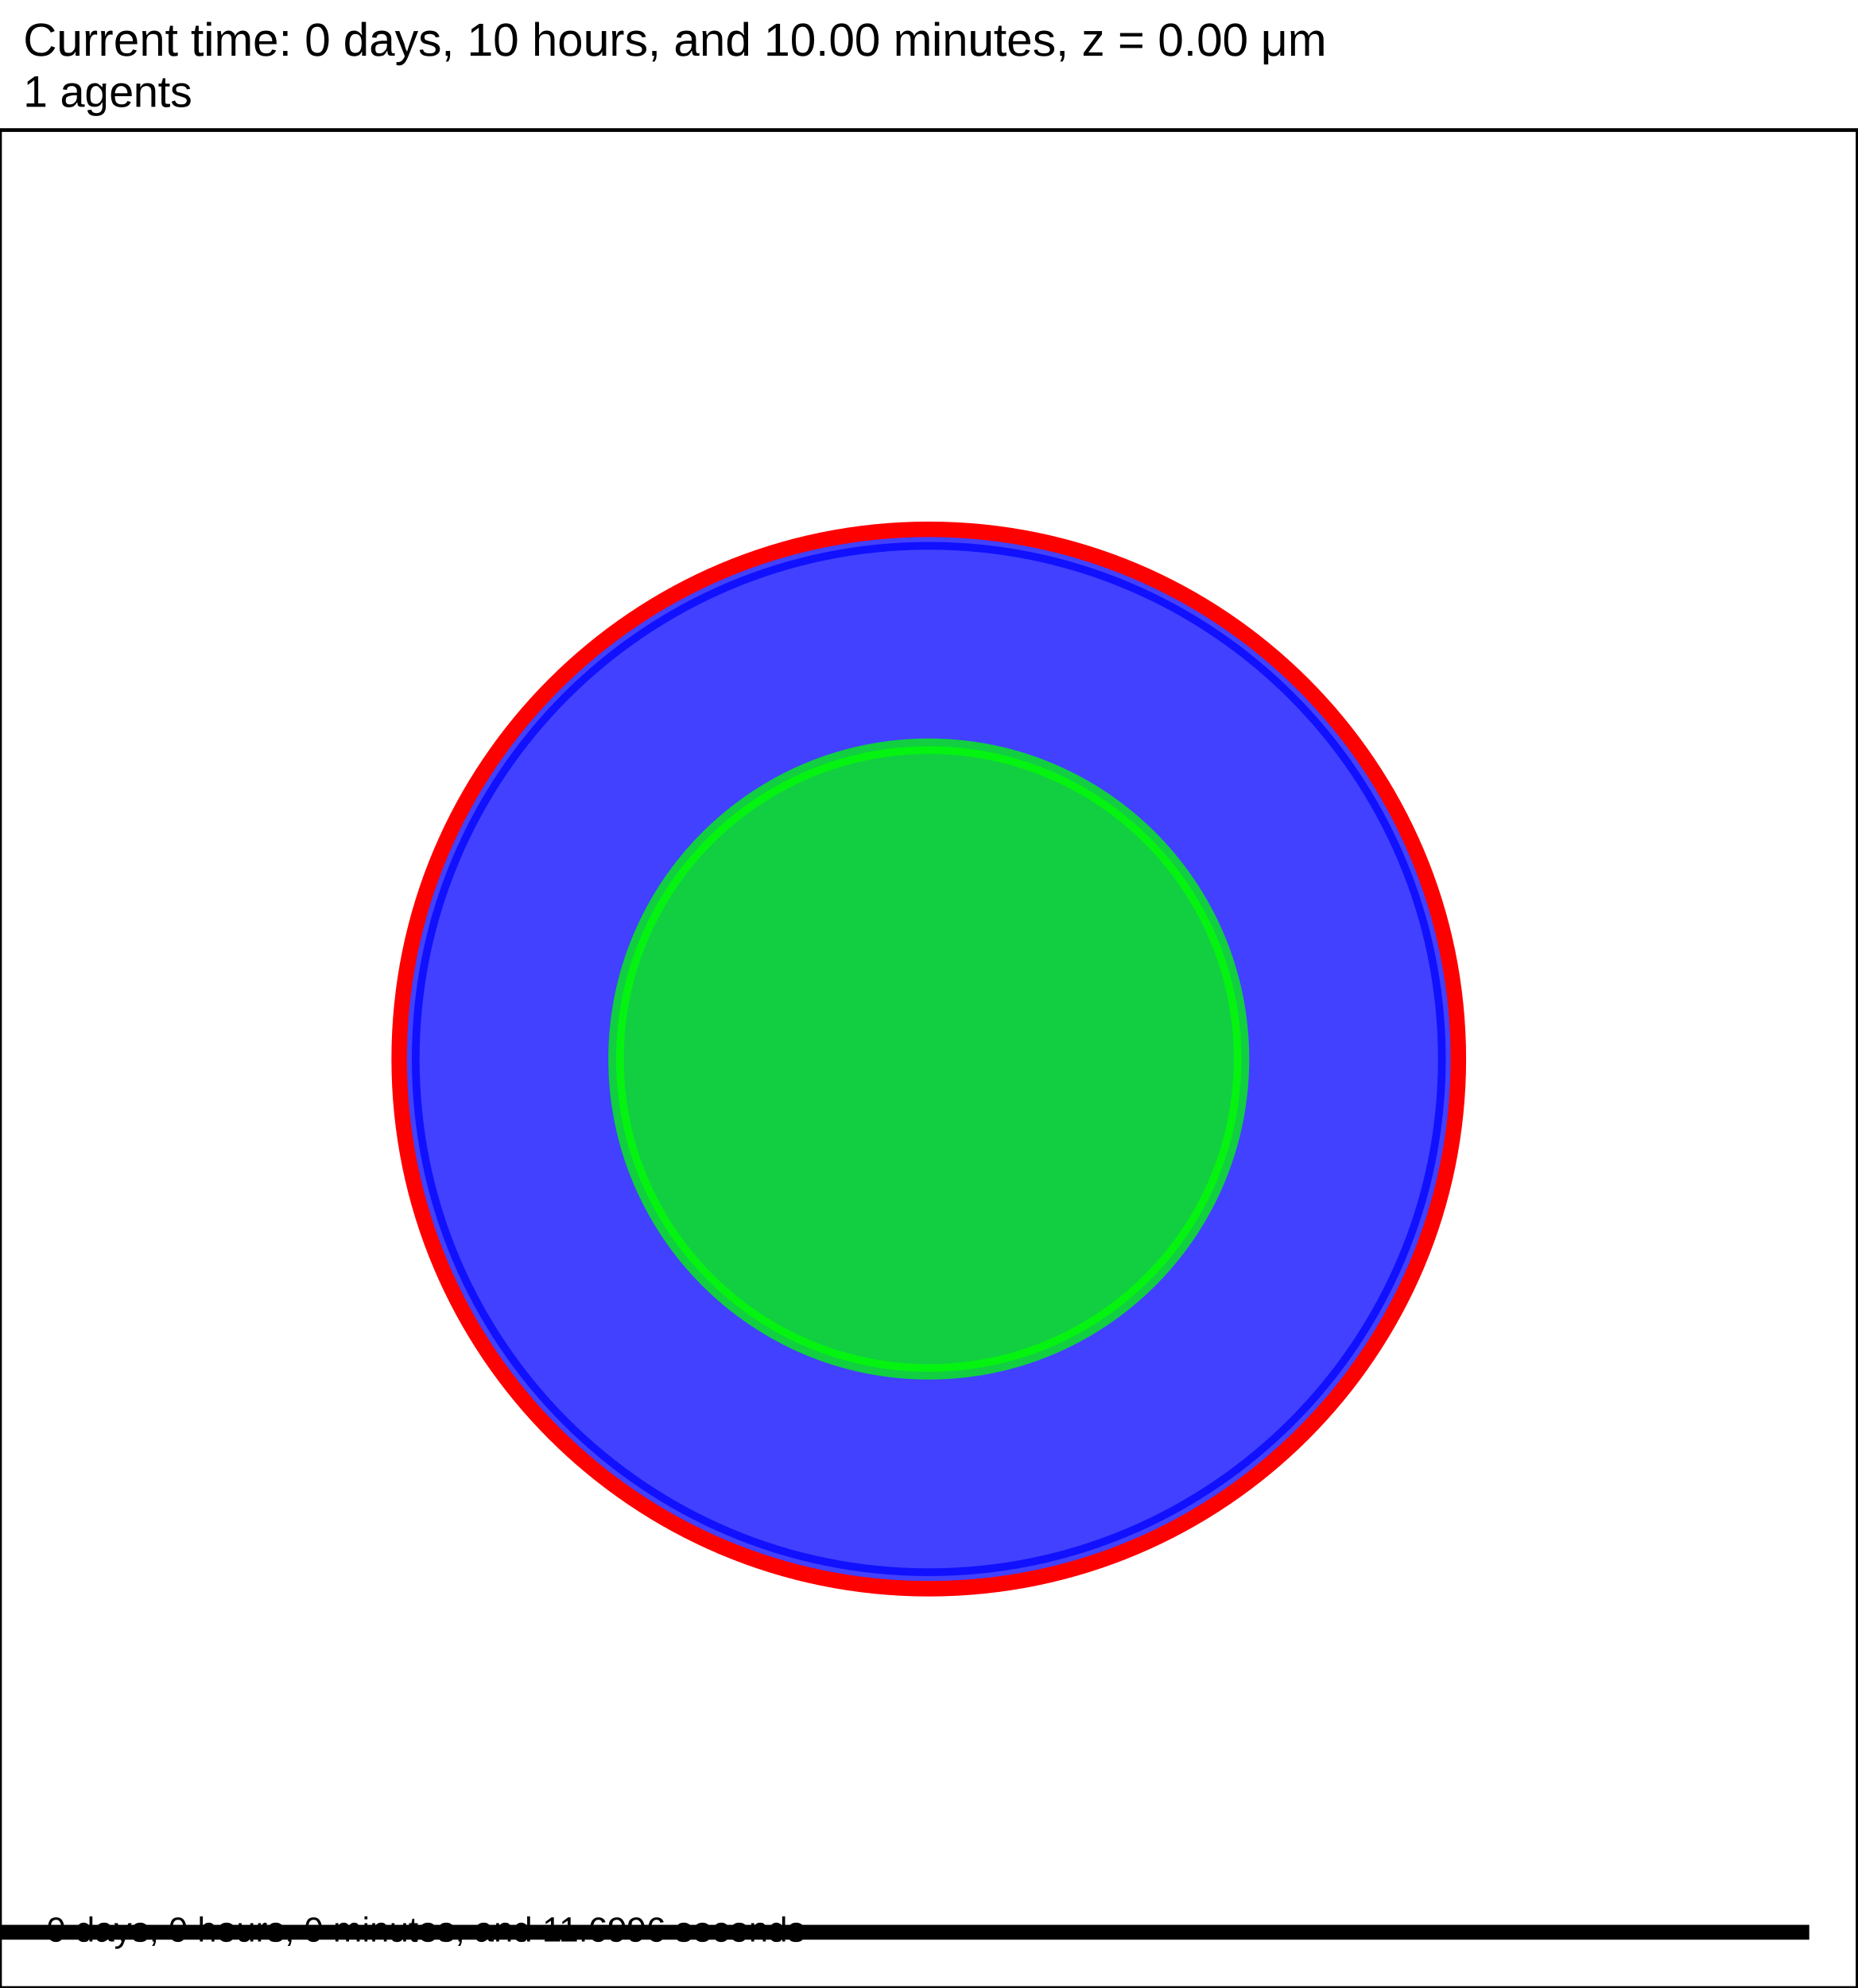
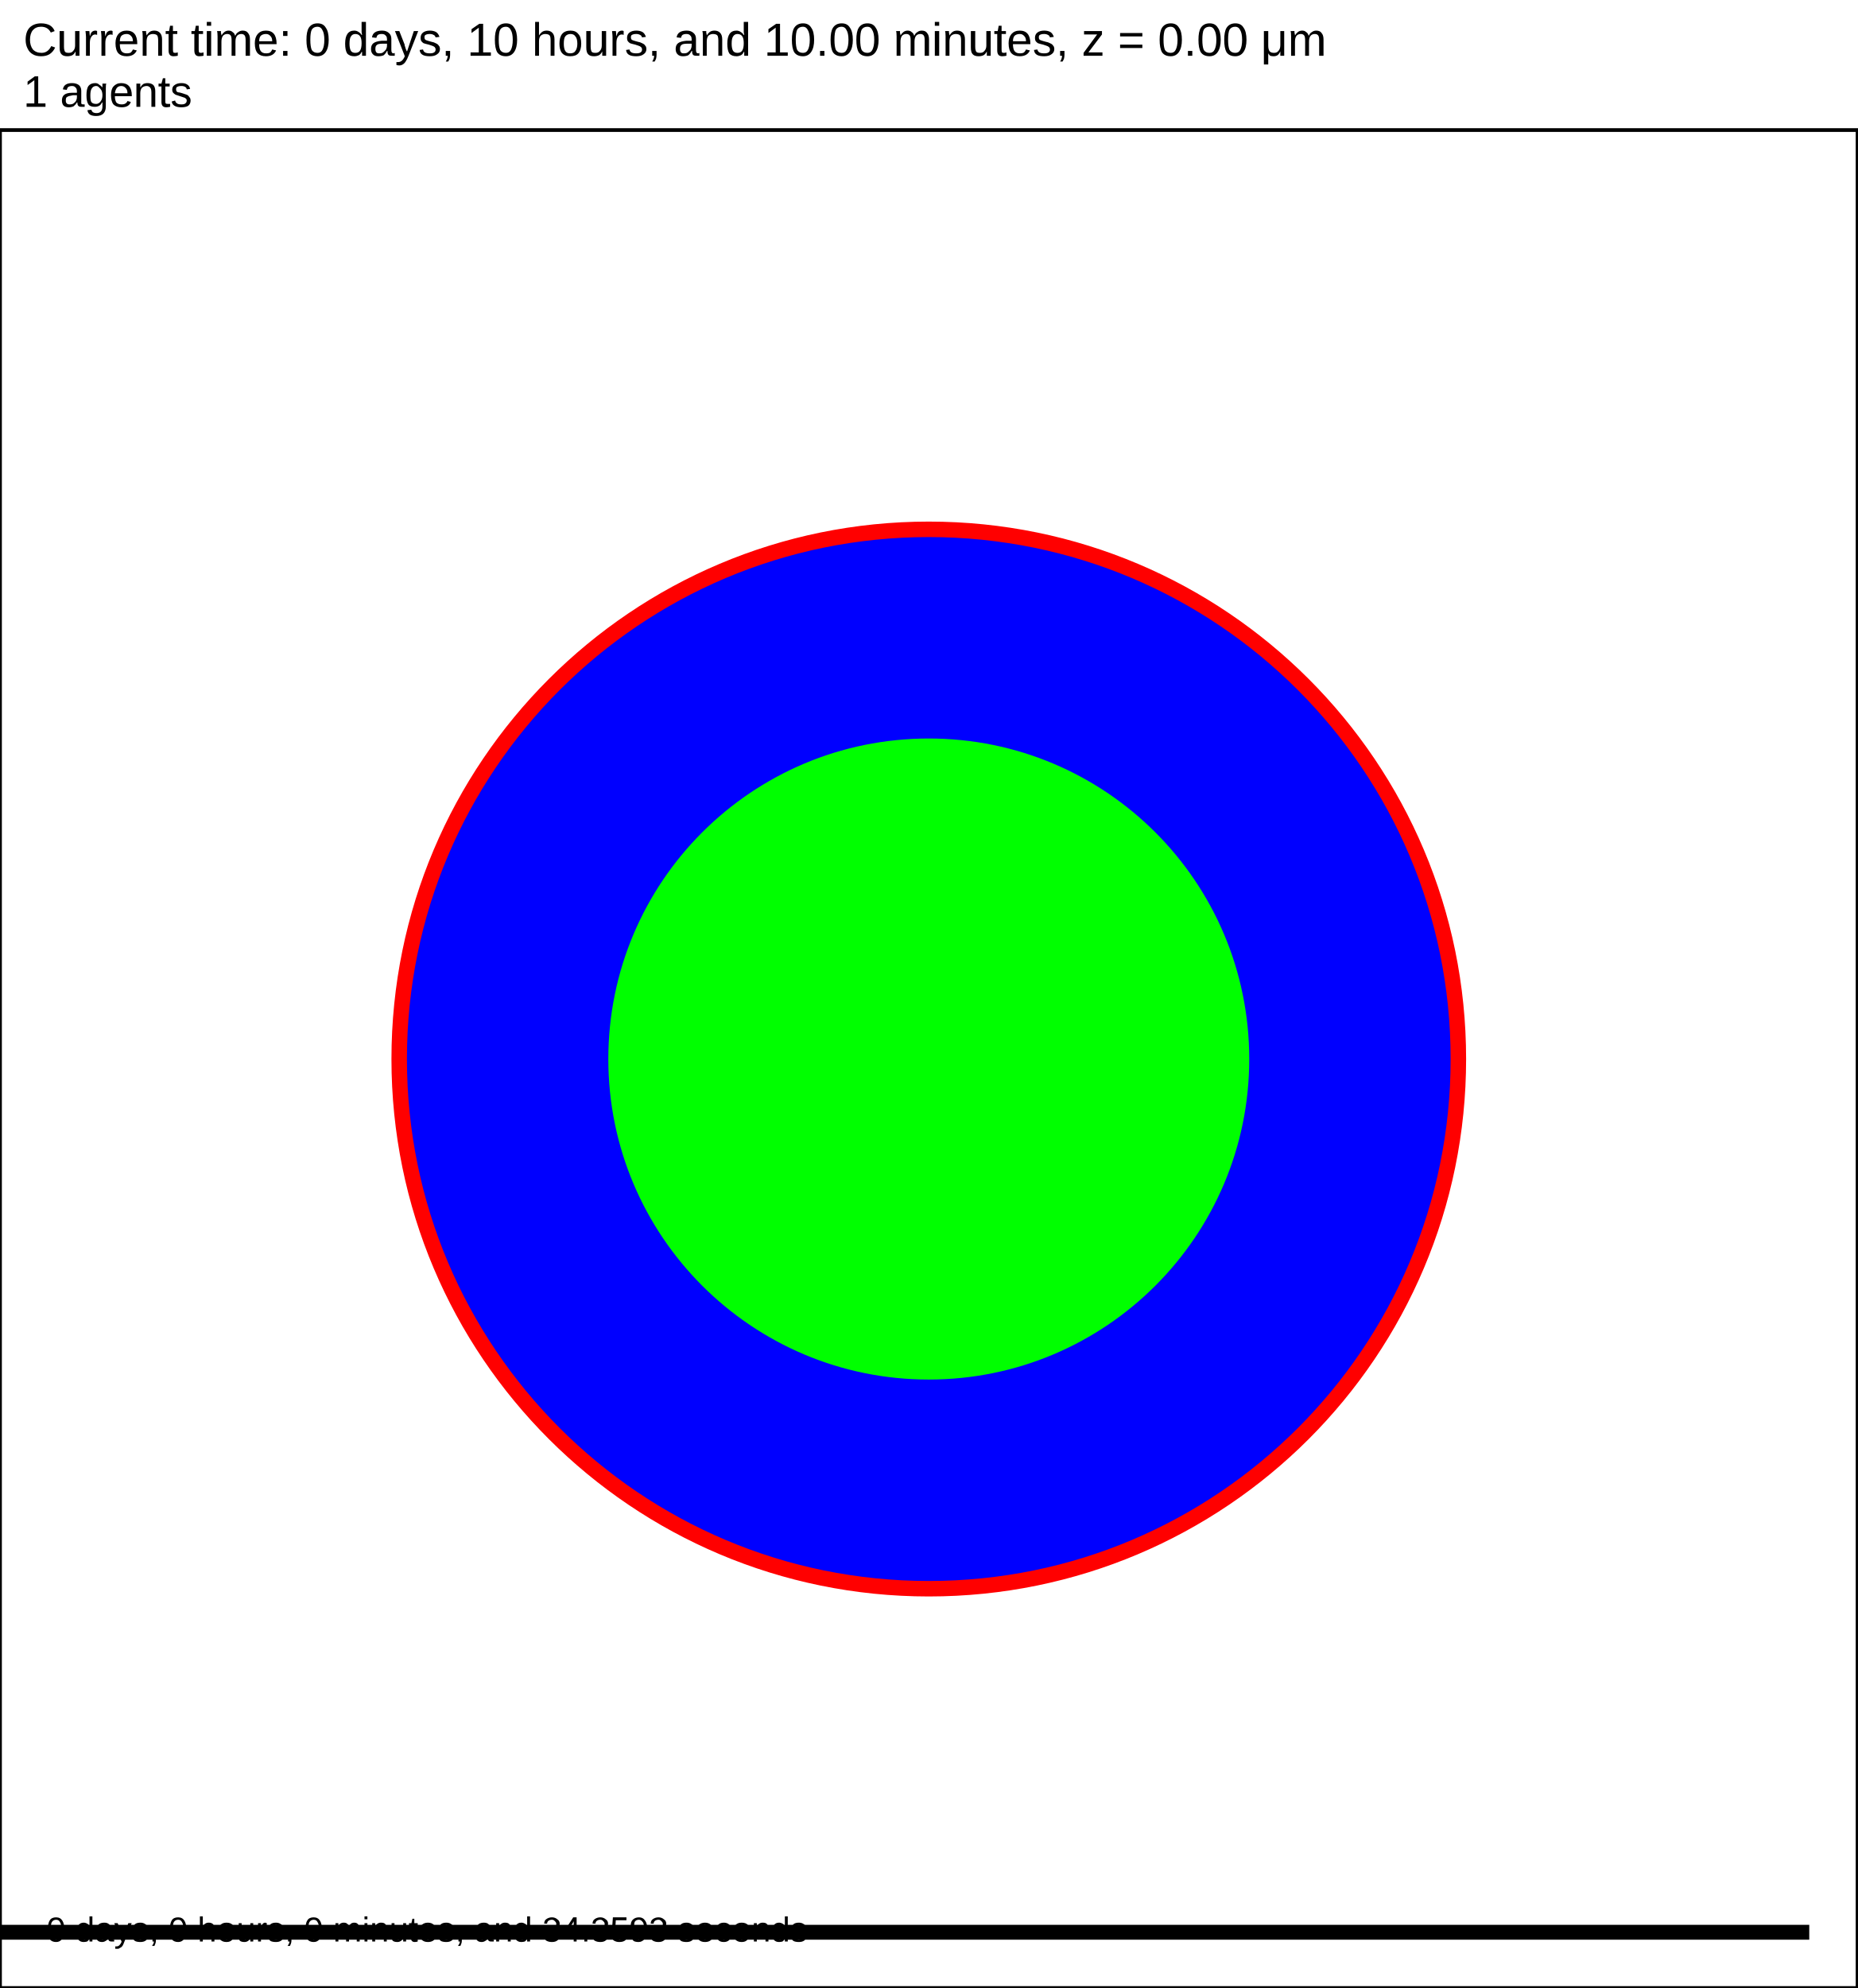
<svg xmlns="http://www.w3.org/2000/svg" version="1.1" width="60" height="64.2" id="svg2">
  <rect x="0" y="0" width="60" height="64.2" stroke-width="0.12" stroke="white" fill="white" />
  <text x="0.75" y="1.8" font-family="Arial" font-size="1.5" fill="black">
   Current time: 0 days, 10 hours, and 10.00 minutes, z = 0.00 μm
  </text>
  <text x="0.75" y="3.45" font-family="Arial" font-size="1.425" fill="black">
   1 agents
  </text>
  <g id="tissue" transform="translate(0,64.2) scale(1,-1)">
    <g id="ECM">
  </g>
    <g id="cells">
      <g id="cell0">
-         <circle cx="30" cy="30" r="16.698" stroke-width="0.5" stroke="rgba(0,0,4160345130,0.744)" fill="rgba(0,0,4160345130,0.744)" />
+         <circle cx="30" cy="30" r="16.698" stroke-width="0.5" stroke="rgb(0,0,4160345130)" fill="rgb(0,0,4160345130)" />
        <circle cx="30" cy="30" r="17.106" stroke-width="0.5" stroke="red" fill="rgba(1,0,0,0.0)" />
-         <circle cx="30" cy="30" r="10.101" stroke-width="0.5" stroke="rgba(0,3039516898,0,0.745)" fill="rgba(0,3039516898,0,0.745)" />
+         <circle cx="30" cy="30" r="10.101" stroke-width="0.5" stroke="rgb(0,3039516898,0)" fill="rgb(0,3039516898,0)" />
      </g>
    </g>
  </g>
  <rect x="-141.5" y="62.1" width="200" height="0.6" stroke-width="0.12" stroke="rgb(255,255,255)" fill="rgb(0,0,0)" />
  <text x="-141.125" y="61.725" font-family="Arial" font-size="1.5" fill="black">
   200 μm
  </text>
  <text x="1.5" y="62.7" font-family="Arial" font-size="1.125" fill="black">
-    0 days, 0 hours, 0 minutes, and 11.6996 seconds
+    0 days, 0 hours, 0 minutes, and 34.3593 seconds
  </text>
  <rect x="0" y="4.2" width="60" height="60" stroke-width="0.12" stroke="rgb(0,0,0)" fill="none" />
</svg>
